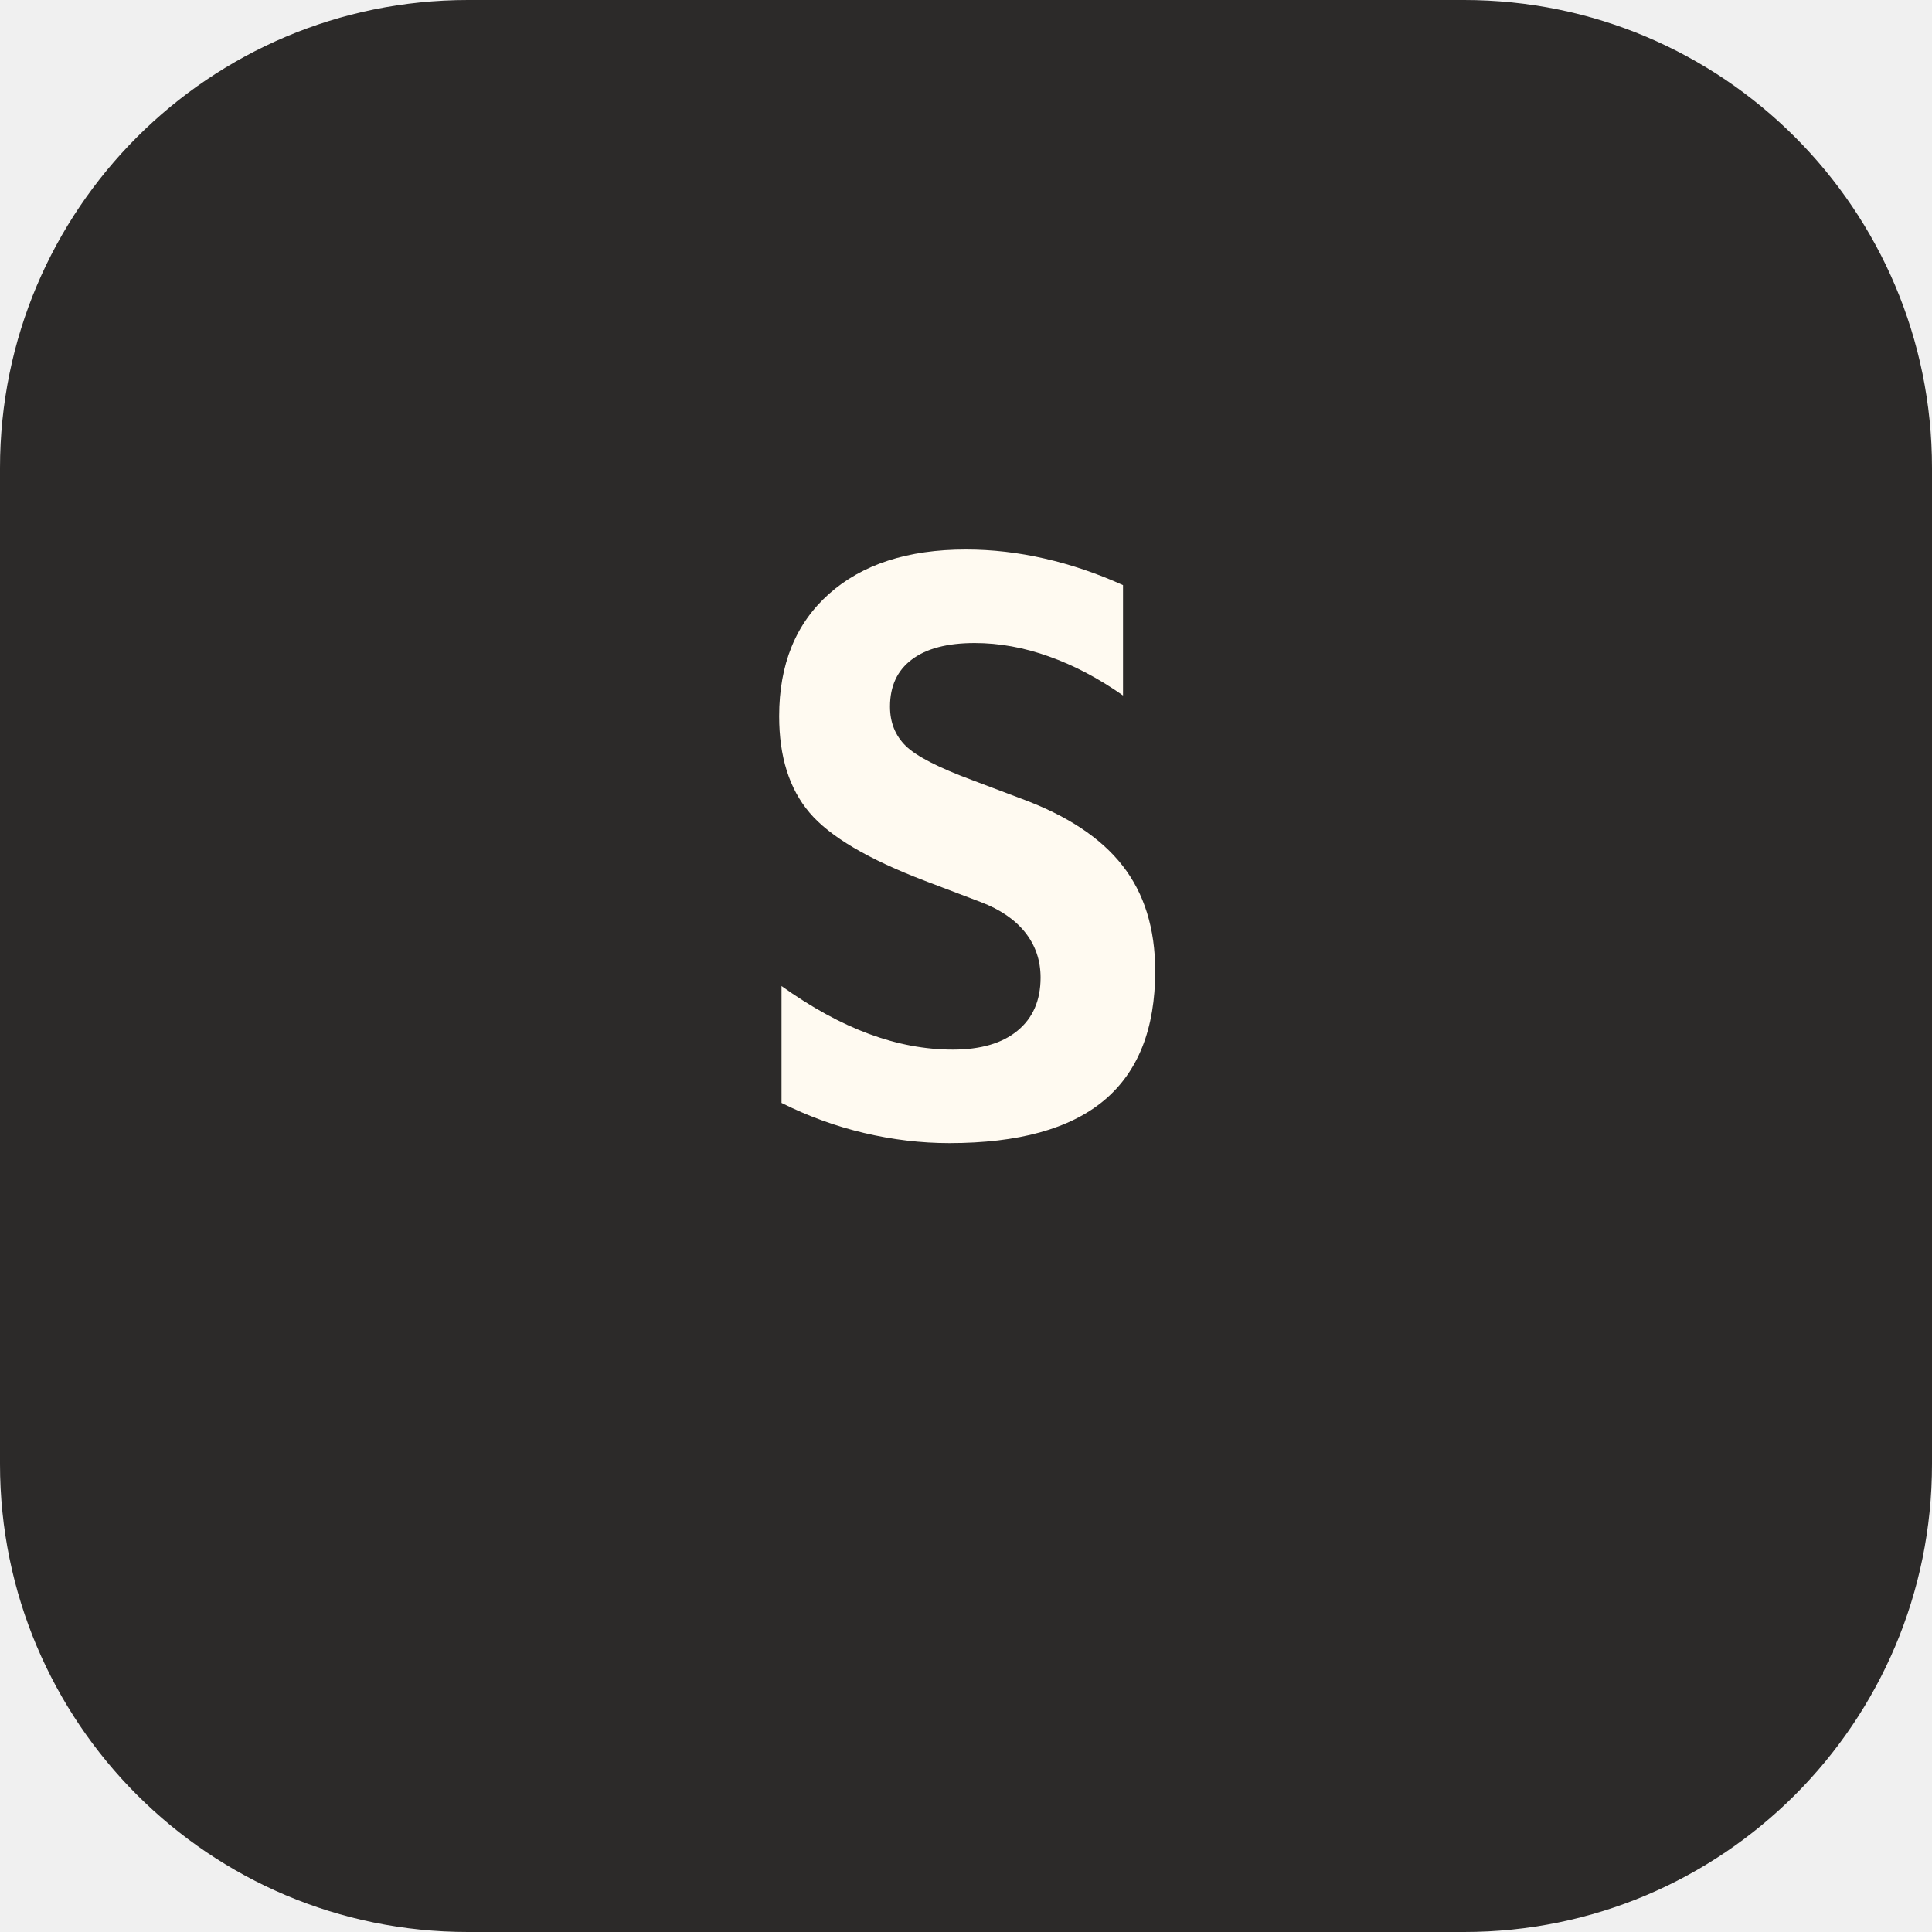
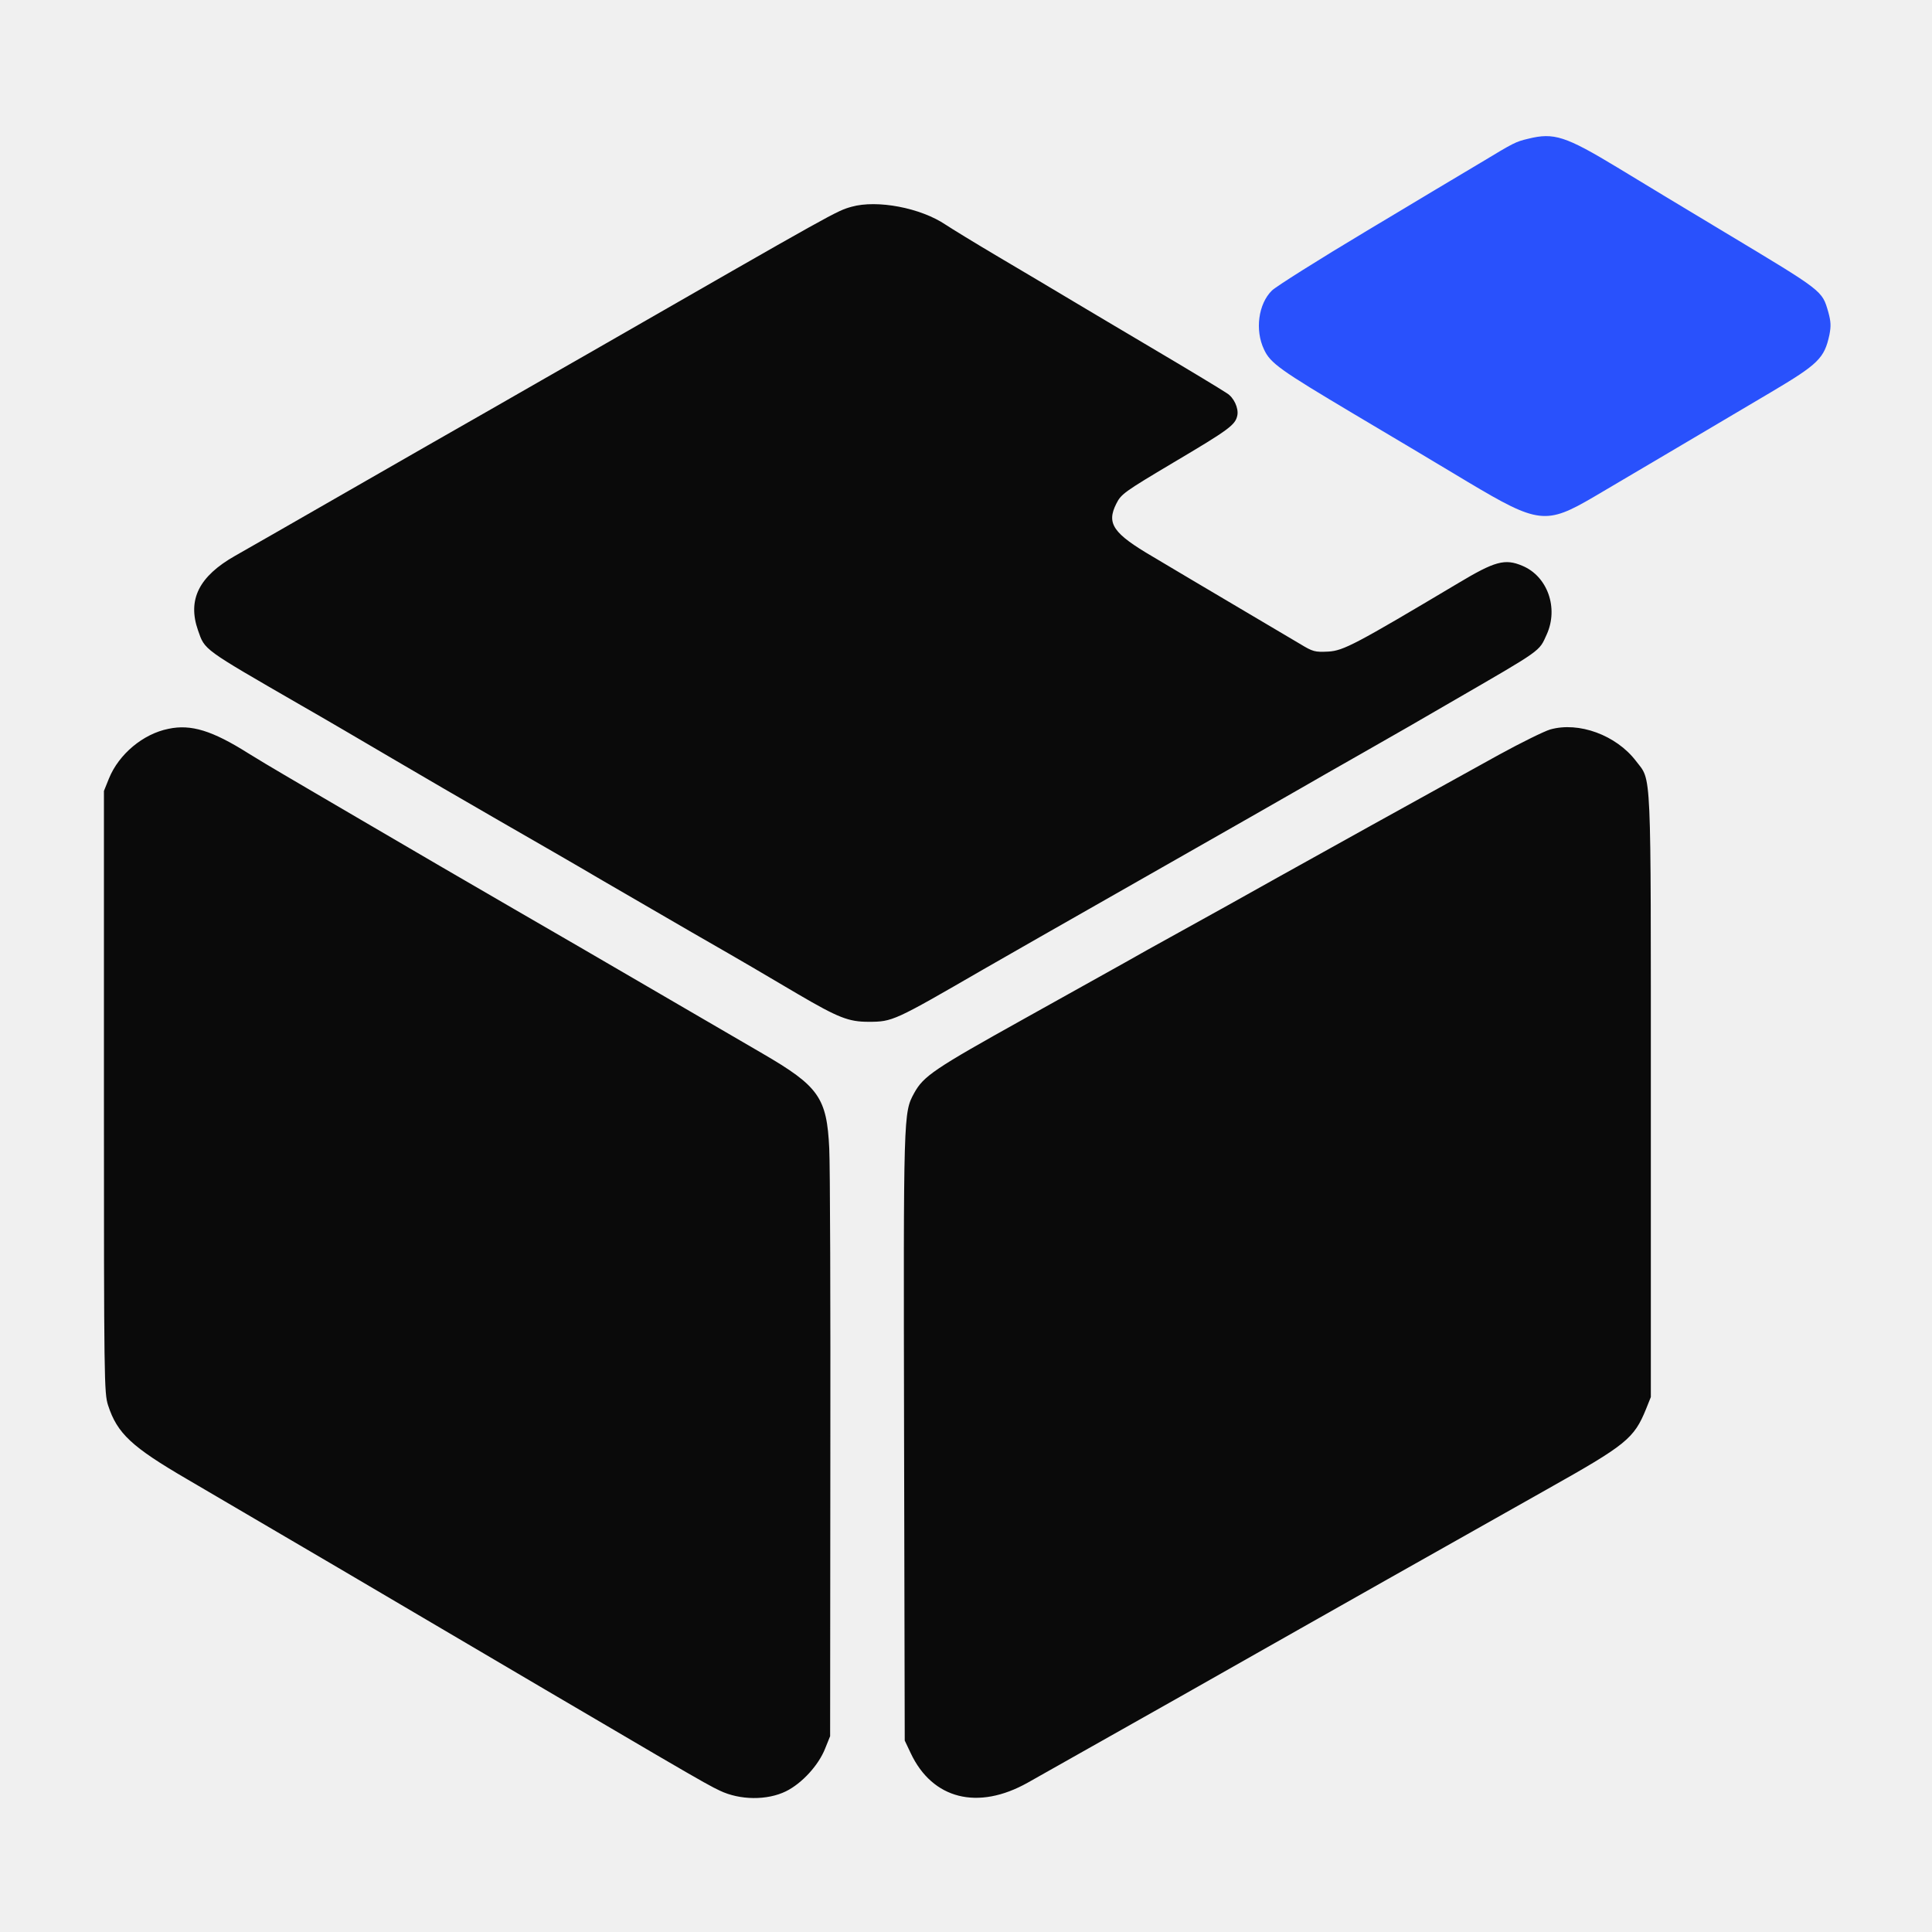
- <svg xmlns="http://www.w3.org/2000/svg" viewBox="0 0 256 256">
-   <rect width="256" height="256" rx="62" fill="#2C2A29" />
-   <text x="128" y="150" text-anchor="middle" font-family="IBM Plex Mono, Menlo, monospace" font-size="104" font-weight="700" fill="#FFFAF1">S</text>
+ <svg xmlns="http://www.w3.org/2000/svg" viewBox="0 0 883 883">
+   <style>@media (prefers-color-scheme: dark){.c{fill:#fff}}</style>
+   <g transform="translate(0,883) scale(0.1,-0.1)" fill="#0a0a0a" class="c" stroke="none">
+     <path d="M3892 7885 c-70 -20 -56 -12 -1207 -673 -110 -63 -308 -176 -440 -252 -132 -75 -427 -244 -655 -375 -228 -131 -460 -264 -515 -295 -166 -94 -219 -201 -170 -341 32 -91 18 -81 470 -342 105 -60 291 -169 415 -242 124 -73 344 -201 490 -285 146 -84 360 -207 475 -275 116 -67 298 -173 405 -235 277 -159 306 -177 486 -283 186 -109 233 -127 323 -127 111 0 116 3 526 240 55 32 390 223 745 425 355 202 674 384 710 405 36 21 162 93 280 160 118 67 301 172 405 233 418 242 398 228 434 307 55 121 4 266 -111 314 -80 34 -126 21 -293 -79 -470 -280 -525 -309 -594 -313 -62 -3 -70 -1 -131 36 -36 21 -144 85 -240 142 -96 57 -206 122 -245 145 -38 23 -122 72 -185 110 -183 107 -214 152 -168 243 22 44 36 54 261 188 255 151 283 172 292 215 7 33 -16 83 -48 102 -12 8 -62 39 -112 69 -49 30 -169 101 -265 158 -96 57 -240 142 -320 190 -80 48 -235 140 -345 205 -110 65 -219 132 -243 148 -114 77 -313 115 -430 82z M770 5499 c-116 -23 -227 -116 -272 -227 l-23 -57 0 -1375 c0 -1324 1 -1377 19 -1433 42 -129 108 -190 362 -338 82 -48 392 -230 689 -404 1624 -956 1675 -986 1745 -1019 92 -44 216 -45 302 -3 73 36 149 119 179 195 l23 57 1 1270 c1 699 -1 1336 -5 1416 -11 232 -47 284 -305 434 -826 481 -1018 593 -1135 660 -238 138 -429 249 -695 405 -143 84 -303 177 -355 208 -52 30 -126 75 -165 99 -165 104 -262 134 -365 112z M7085 5496 c-27 -8 -133 -60 -235 -116 -436 -241 -781 -432 -1010 -560 -135 -76 -333 -186 -440 -245 -107 -59 -224 -124 -260 -145 -36 -20 -242 -135 -459 -256 -413 -230 -460 -262 -503 -340 -49 -90 -49 -88 -46 -1569 l3 -1390 27 -57 c99 -211 307 -264 536 -135 377 212 1063 600 1242 702 201 114 488 276 1130 638 363 204 398 232 453 367 l22 55 0 1375 c0 1532 4 1437 -68 1532 -90 118 -261 181 -392 144z" />
+   </g>
+   <g transform="translate(0,883) scale(0.1,-0.1)" fill="#2951fc" stroke="none">
+     <path d="M6985 8196 c-59 -14 -64 -17 -220 -111 -66 -39 -300 -179 -520 -311 -219 -131 -414 -254 -432 -272 -62 -61 -78 -181 -36 -269 29 -63 73 -94 414 -297 184 -109 417 -248 518 -309 322 -192 357 -196 577 -67 111 65 520 307 809 478 216 128 243 155 266 261 8 41 7 61 -5 105 -29 99 -20 92 -476 366 -162 97 -382 230 -487 294 -238 144 -291 161 -408 132z" />
+   </g>
</svg>
